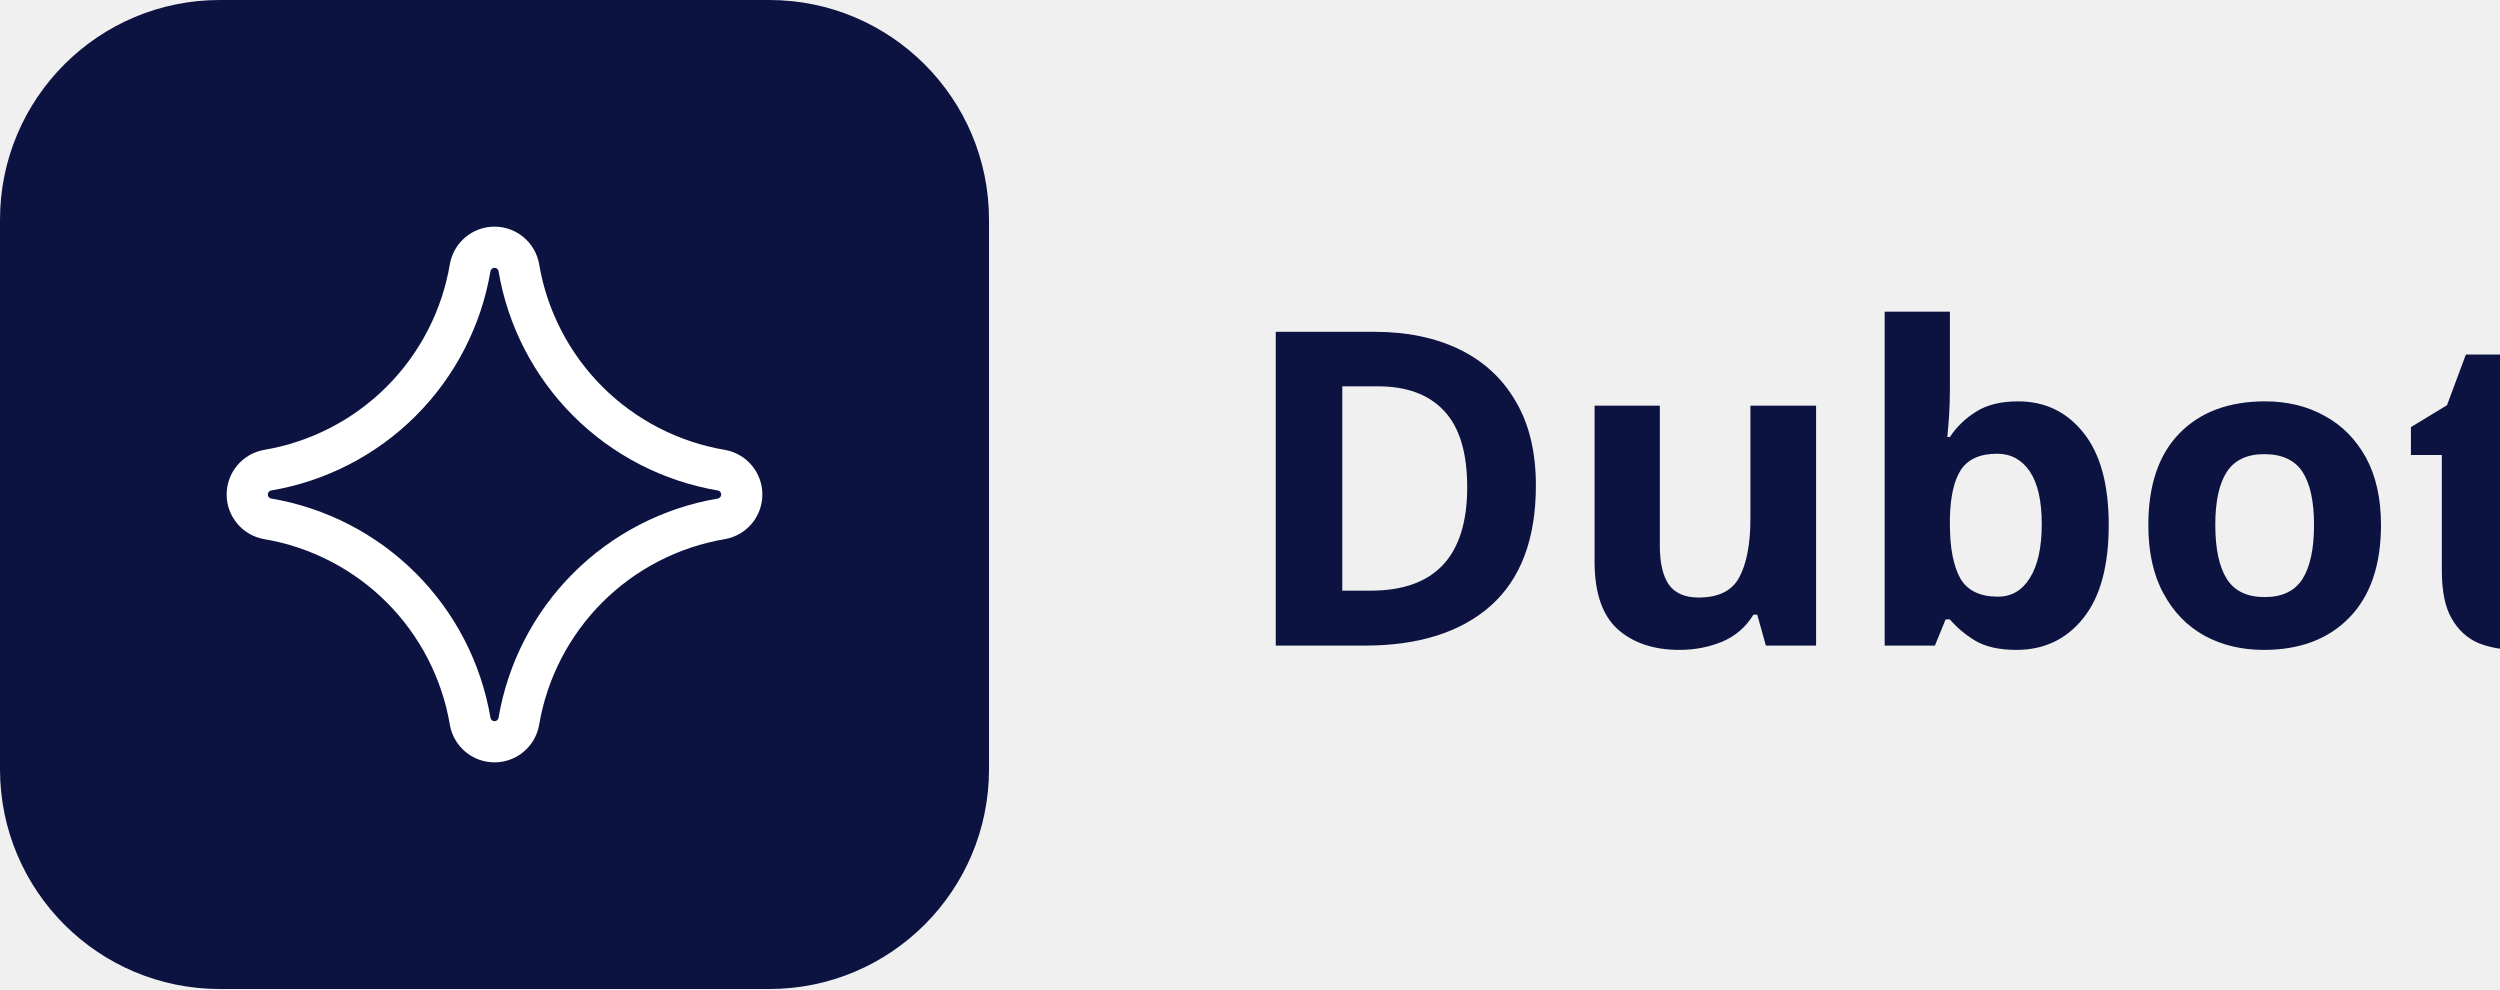
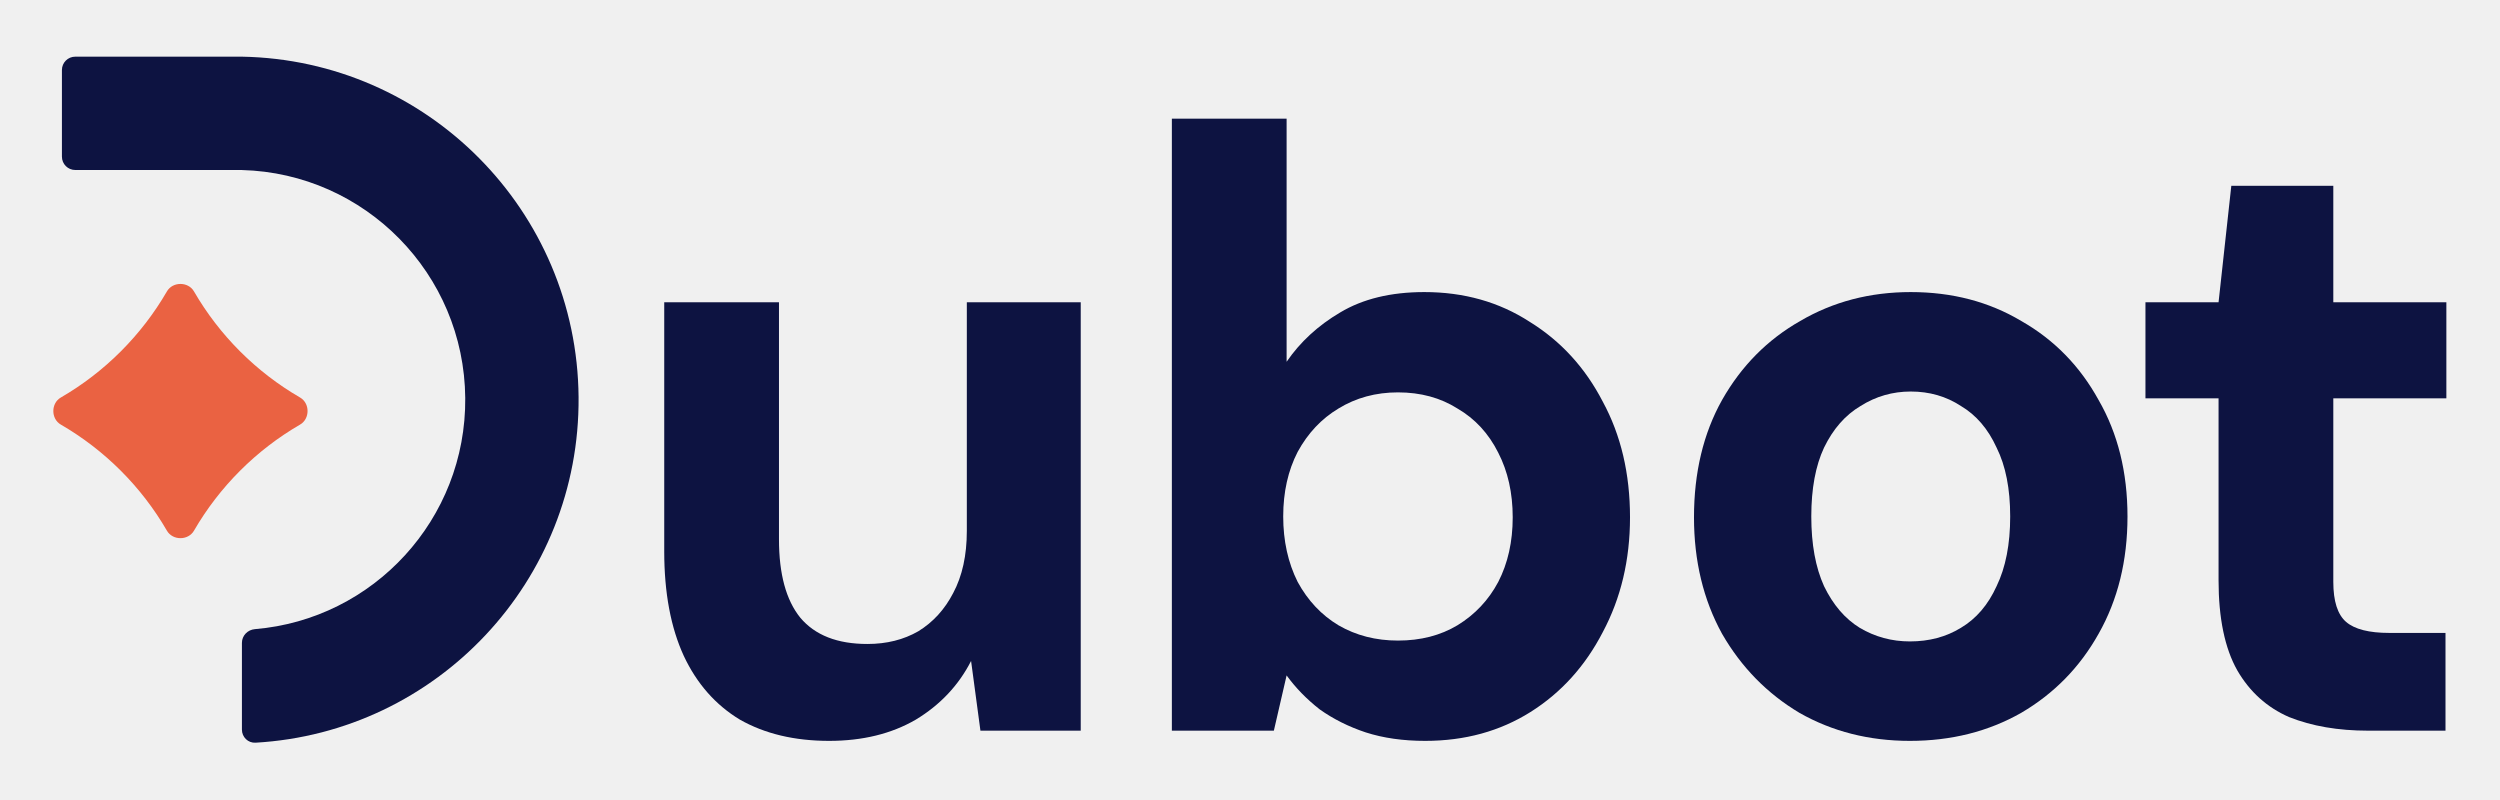
- <svg xmlns="http://www.w3.org/2000/svg" width="91" height="36" viewBox="0 0 91 36" fill="none" role="img" aria-labelledby="title">
-   <path d="M0 8C0 3.582 3.582 0 8 0H28C32.418 0 36 3.582 36 8V28C36 32.418 32.418 36 28 36H8C3.582 36 0 32.418 0 28V8Z" fill="#0D1341" />
-   <path d="M18.575 26.792C18.736 26.658 18.846 26.472 18.884 26.265C19.195 24.421 20.072 22.718 21.395 21.395C22.718 20.072 24.421 19.195 26.265 18.884C26.472 18.846 26.658 18.736 26.792 18.575C26.927 18.413 27 18.21 27 18C27 17.79 26.927 17.587 26.792 17.425C26.658 17.264 26.472 17.154 26.265 17.116C24.421 16.805 22.718 15.928 21.395 14.605C20.072 13.282 19.195 11.579 18.884 9.735C18.846 9.528 18.736 9.342 18.575 9.208C18.413 9.073 18.21 9 18 9C17.79 9 17.587 9.073 17.425 9.208C17.264 9.342 17.154 9.528 17.116 9.735C16.805 11.579 15.928 13.282 14.605 14.605C13.282 15.928 11.579 16.805 9.735 17.116C9.528 17.154 9.342 17.264 9.208 17.425C9.073 17.587 9 17.79 9 18C9 18.21 9.073 18.413 9.208 18.575C9.342 18.736 9.528 18.846 9.735 18.884C11.579 19.195 13.282 20.072 14.605 21.395C15.928 22.718 16.805 24.421 17.116 26.265C17.154 26.472 17.264 26.658 17.425 26.792C17.587 26.927 17.79 27 18 27C18.21 27 18.413 26.927 18.575 26.792Z" stroke="#FFFFFF" stroke-width="1.5" stroke-linecap="round" stroke-linejoin="round" />
-   <text x="45" y="23.5" font-family="DM Sans, system-ui, sans-serif" font-weight="700" font-size="16" textLength="46" lengthAdjust="spacingAndGlyphs" fill="#0D1341">Dubot</text>
+ <svg xmlns="http://www.w3.org/2000/svg" width="150" height="48" viewBox="280 200 750 240" fill="none" role="img" aria-labelledby="title">
+   <path d="M528.739 422.262C518.369 422.262 509.444 420.137 501.964 415.887C494.654 411.467 489.044 405.092 485.134 396.762C481.224 388.262 479.269 377.807 479.269 365.397V290.682H513.694V361.827C513.694 372.197 515.819 380.017 520.069 385.287C524.489 390.557 531.204 393.192 540.214 393.192C545.994 393.192 551.094 391.917 555.514 389.367C559.934 386.647 563.419 382.822 565.969 377.892C568.689 372.792 570.049 366.587 570.049 359.277V290.682H604.219V419.202H574.129L571.324 398.292C567.584 405.602 562.059 411.467 554.749 415.887C547.439 420.137 538.769 422.262 528.739 422.262Z" fill="#0D1341" />
+   <path d="M707.548 422.262C700.918 422.262 694.968 421.412 689.698 419.712C684.598 418.012 680.008 415.717 675.928 412.827C672.018 409.767 668.703 406.367 665.983 402.627L662.158 419.202H631.558V235.602H665.983V308.532C670.063 302.582 675.418 297.652 682.048 293.742C688.848 289.662 697.263 287.622 707.293 287.622C719.193 287.622 729.733 290.597 738.913 296.547C748.263 302.327 755.573 310.317 760.843 320.517C766.283 330.547 769.003 342.107 769.003 355.197C769.003 367.947 766.283 379.422 760.843 389.622C755.573 399.822 748.348 407.812 739.168 413.592C729.988 419.372 719.448 422.262 707.548 422.262ZM699.388 392.172C706.188 392.172 712.138 390.642 717.238 387.582C722.508 384.352 726.588 380.017 729.478 374.577C732.368 368.967 733.813 362.507 733.813 355.197C733.813 347.887 732.368 341.427 729.478 335.817C726.588 330.037 722.508 325.617 717.238 322.557C712.138 319.327 706.188 317.712 699.388 317.712C692.758 317.712 686.808 319.327 681.538 322.557C676.438 325.617 672.358 329.952 669.298 335.562C666.408 341.172 664.963 347.632 664.963 354.942C664.963 362.252 666.408 368.797 669.298 374.577C672.358 380.187 676.438 384.522 681.538 387.582C686.808 390.642 692.758 392.172 699.388 392.172Z" fill="#0D1341" />
+   <path d="M852.968 422.262C840.728 422.262 829.678 419.457 819.818 413.847C810.128 408.067 802.393 400.162 796.613 390.132C791.003 379.932 788.198 368.287 788.198 355.197C788.198 341.767 791.003 330.037 796.613 320.007C802.393 309.807 810.213 301.902 820.073 296.292C829.933 290.512 840.983 287.622 853.223 287.622C865.633 287.622 876.683 290.512 886.373 296.292C896.233 301.902 903.968 309.807 909.578 320.007C915.358 330.037 918.248 341.682 918.248 354.942C918.248 368.202 915.358 379.932 909.578 390.132C903.968 400.162 896.233 408.067 886.373 413.847C876.513 419.457 865.378 422.262 852.968 422.262ZM852.968 392.427C858.748 392.427 863.848 391.067 868.268 388.347C872.858 385.627 876.428 381.462 878.978 375.852C881.698 370.242 883.058 363.272 883.058 354.942C883.058 346.612 881.698 339.727 878.978 334.287C876.428 328.677 872.858 324.512 868.268 321.792C863.848 318.902 858.833 317.457 853.223 317.457C847.783 317.457 842.768 318.902 838.178 321.792C833.588 324.512 829.933 328.677 827.213 334.287C824.663 339.727 823.388 346.612 823.388 354.942C823.388 363.272 824.663 370.242 827.213 375.852C829.933 381.462 833.503 385.627 837.923 388.347C842.513 391.067 847.528 392.427 852.968 392.427Z" fill="#0D1341" />
+   <path d="M990.447 419.202C981.437 419.202 973.532 417.842 966.732 415.122C960.102 412.232 954.917 407.557 951.177 401.097C947.437 394.467 945.567 385.457 945.567 374.067V319.497H923.637V290.682H945.567L949.392 255.747H979.992V290.682H1013.91V319.497H979.992V374.577C979.992 380.357 981.267 384.352 983.817 386.562C986.367 388.772 990.702 389.877 996.822 389.877H1013.65V419.202H990.447Z" fill="#0D1341" />
+   <path d="M352.576 217C408.161 217.994 453.107 263.183 453.573 319.127C454.031 374.276 411.096 419.691 356.651 422.809C354.417 422.937 352.576 421.127 352.576 418.89V392.849C352.576 390.682 354.305 388.922 356.465 388.742C392.038 385.781 419.876 355.78 419.574 319.409C419.263 282.11 389.474 252.002 352.58 251.009C352.578 251.009 352.576 251.007 352.576 251.004C352.576 251.002 352.574 251 352.571 251H302.576C300.367 251 298.576 249.209 298.576 247V221C298.576 218.791 300.367 217 302.576 217H352.576Z" fill="#0D1341" />
+   <path d="M330.076 287.422C331.805 284.437 336.462 284.437 338.191 287.422C345.833 300.614 356.836 311.617 370.029 319.258C373.014 320.987 373.014 325.644 370.029 327.373C356.836 335.015 345.833 346.018 338.191 359.211C336.462 362.196 331.805 362.196 330.076 359.211C322.434 346.018 311.432 335.015 298.239 327.373C295.254 325.644 295.254 320.987 298.239 319.258C311.431 311.617 322.434 300.614 330.076 287.422Z" fill="#EA6242" />
</svg>
